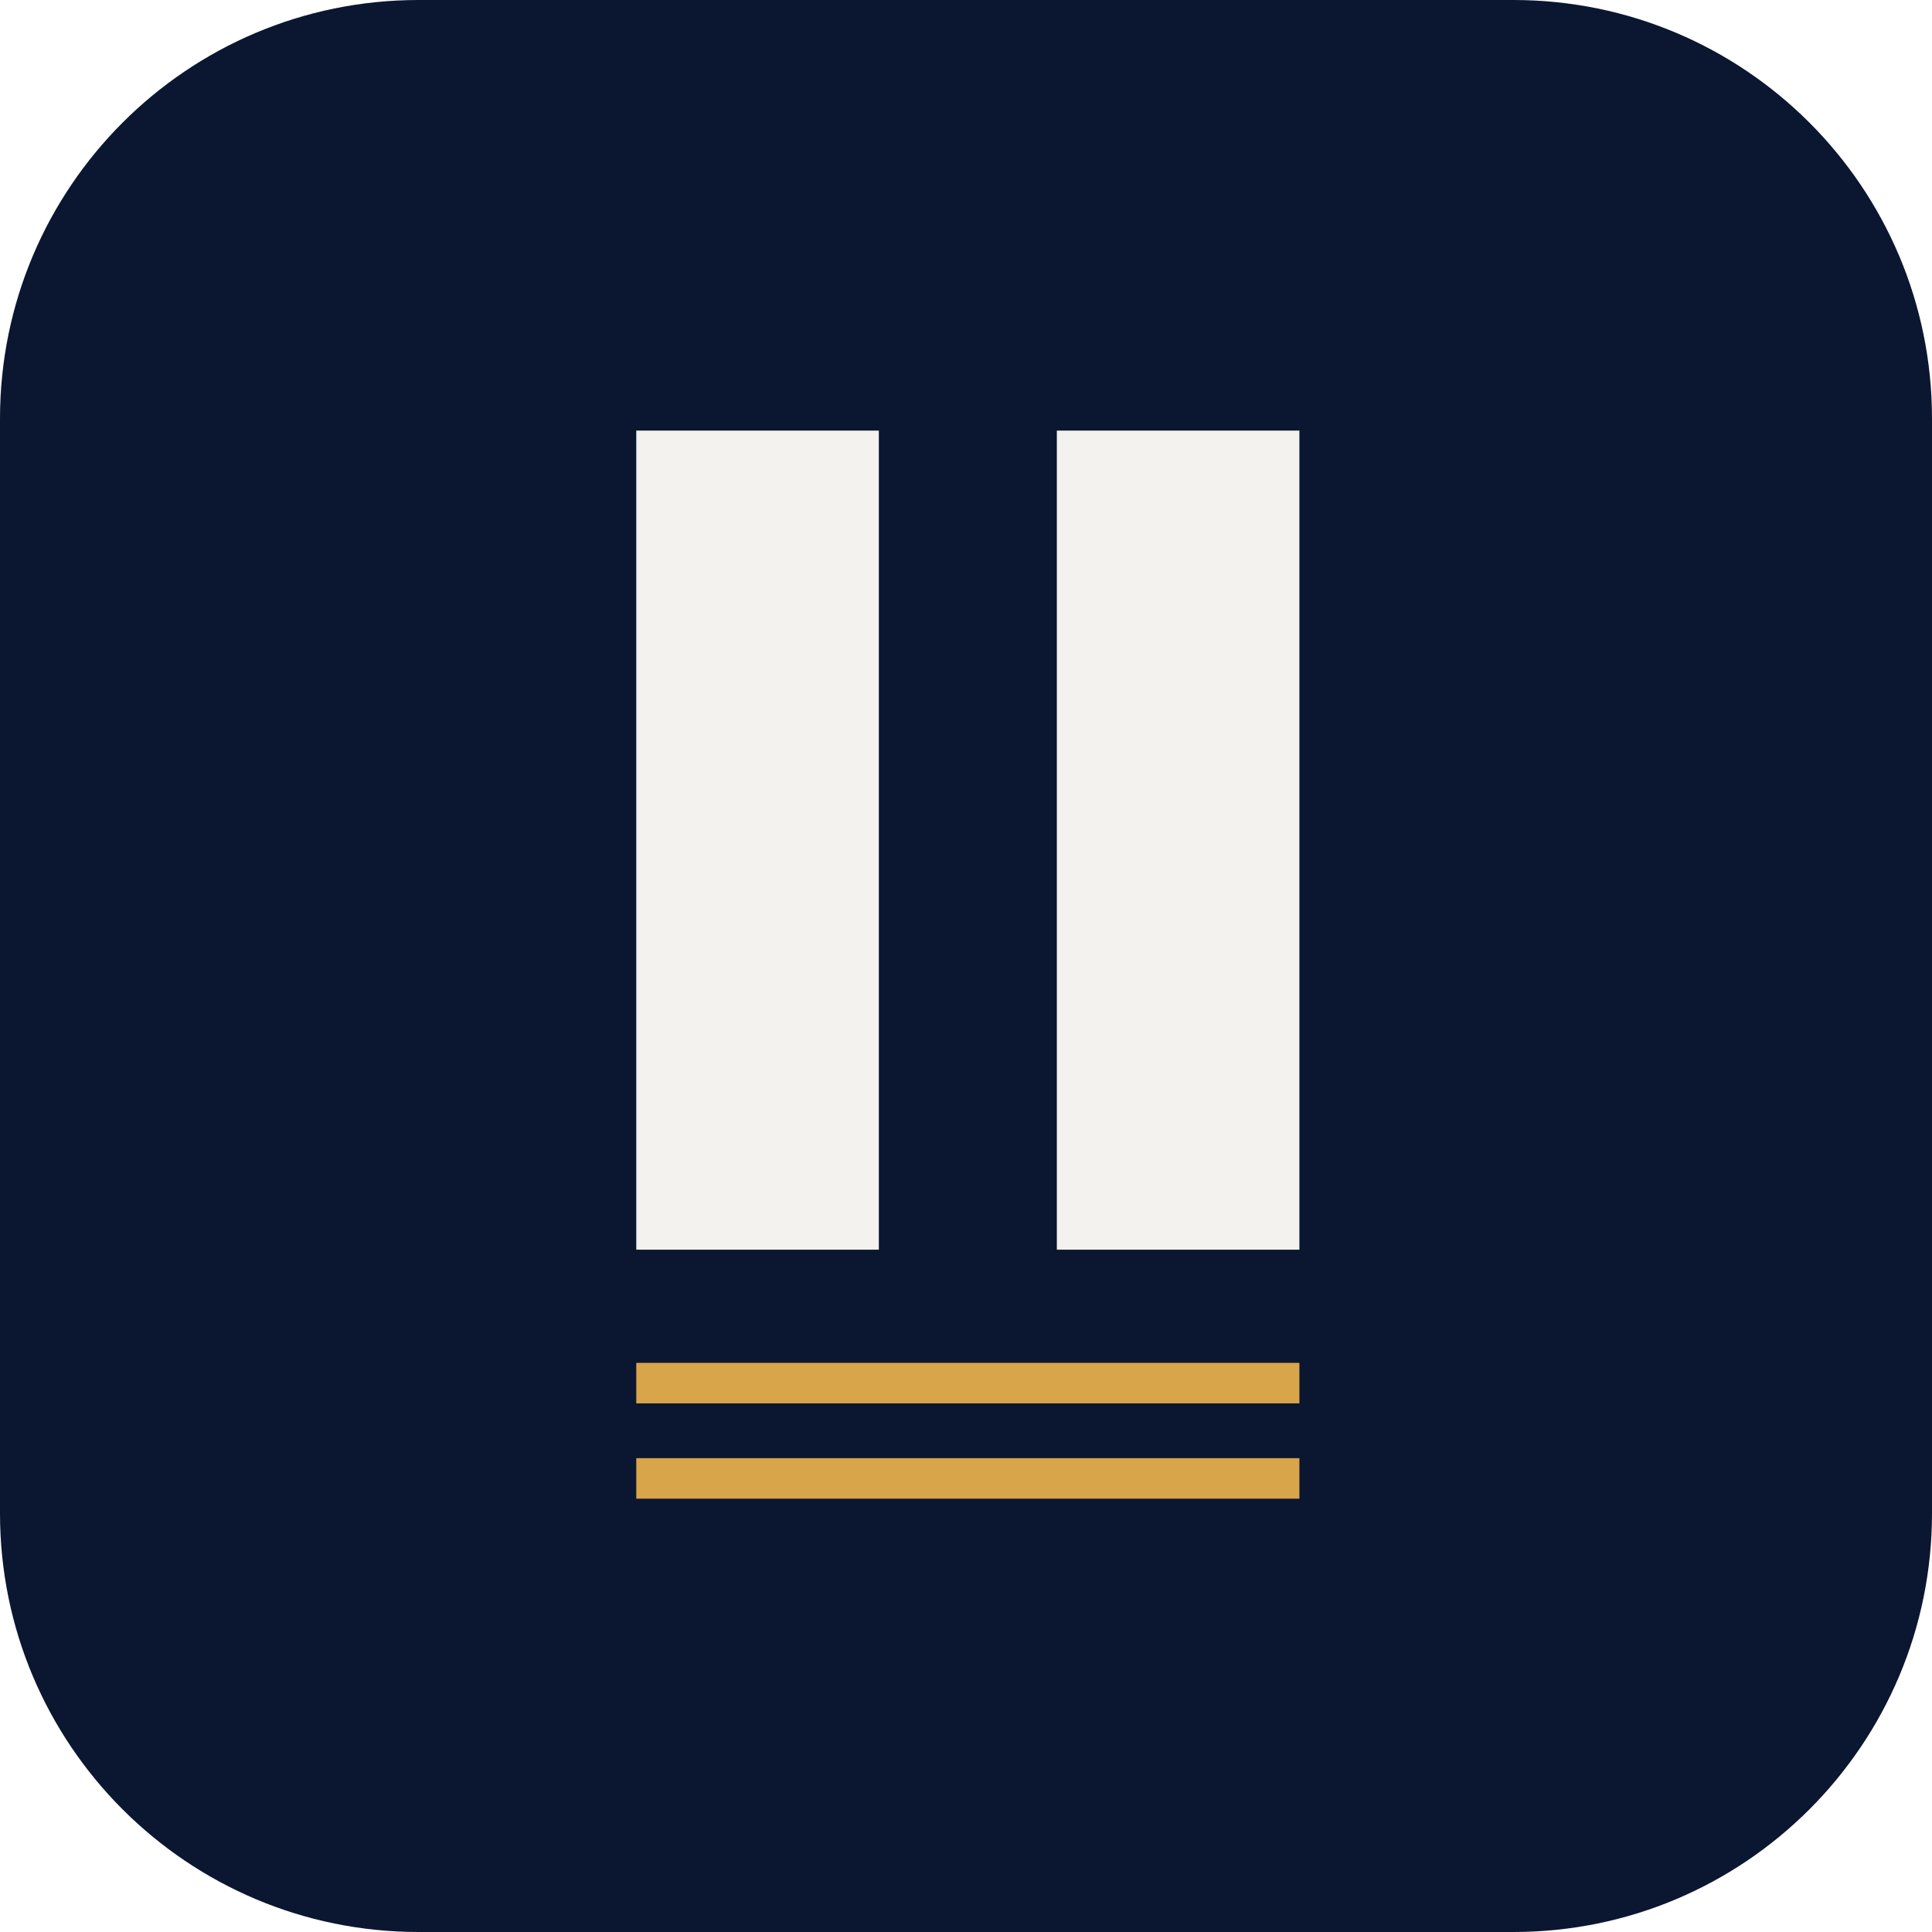
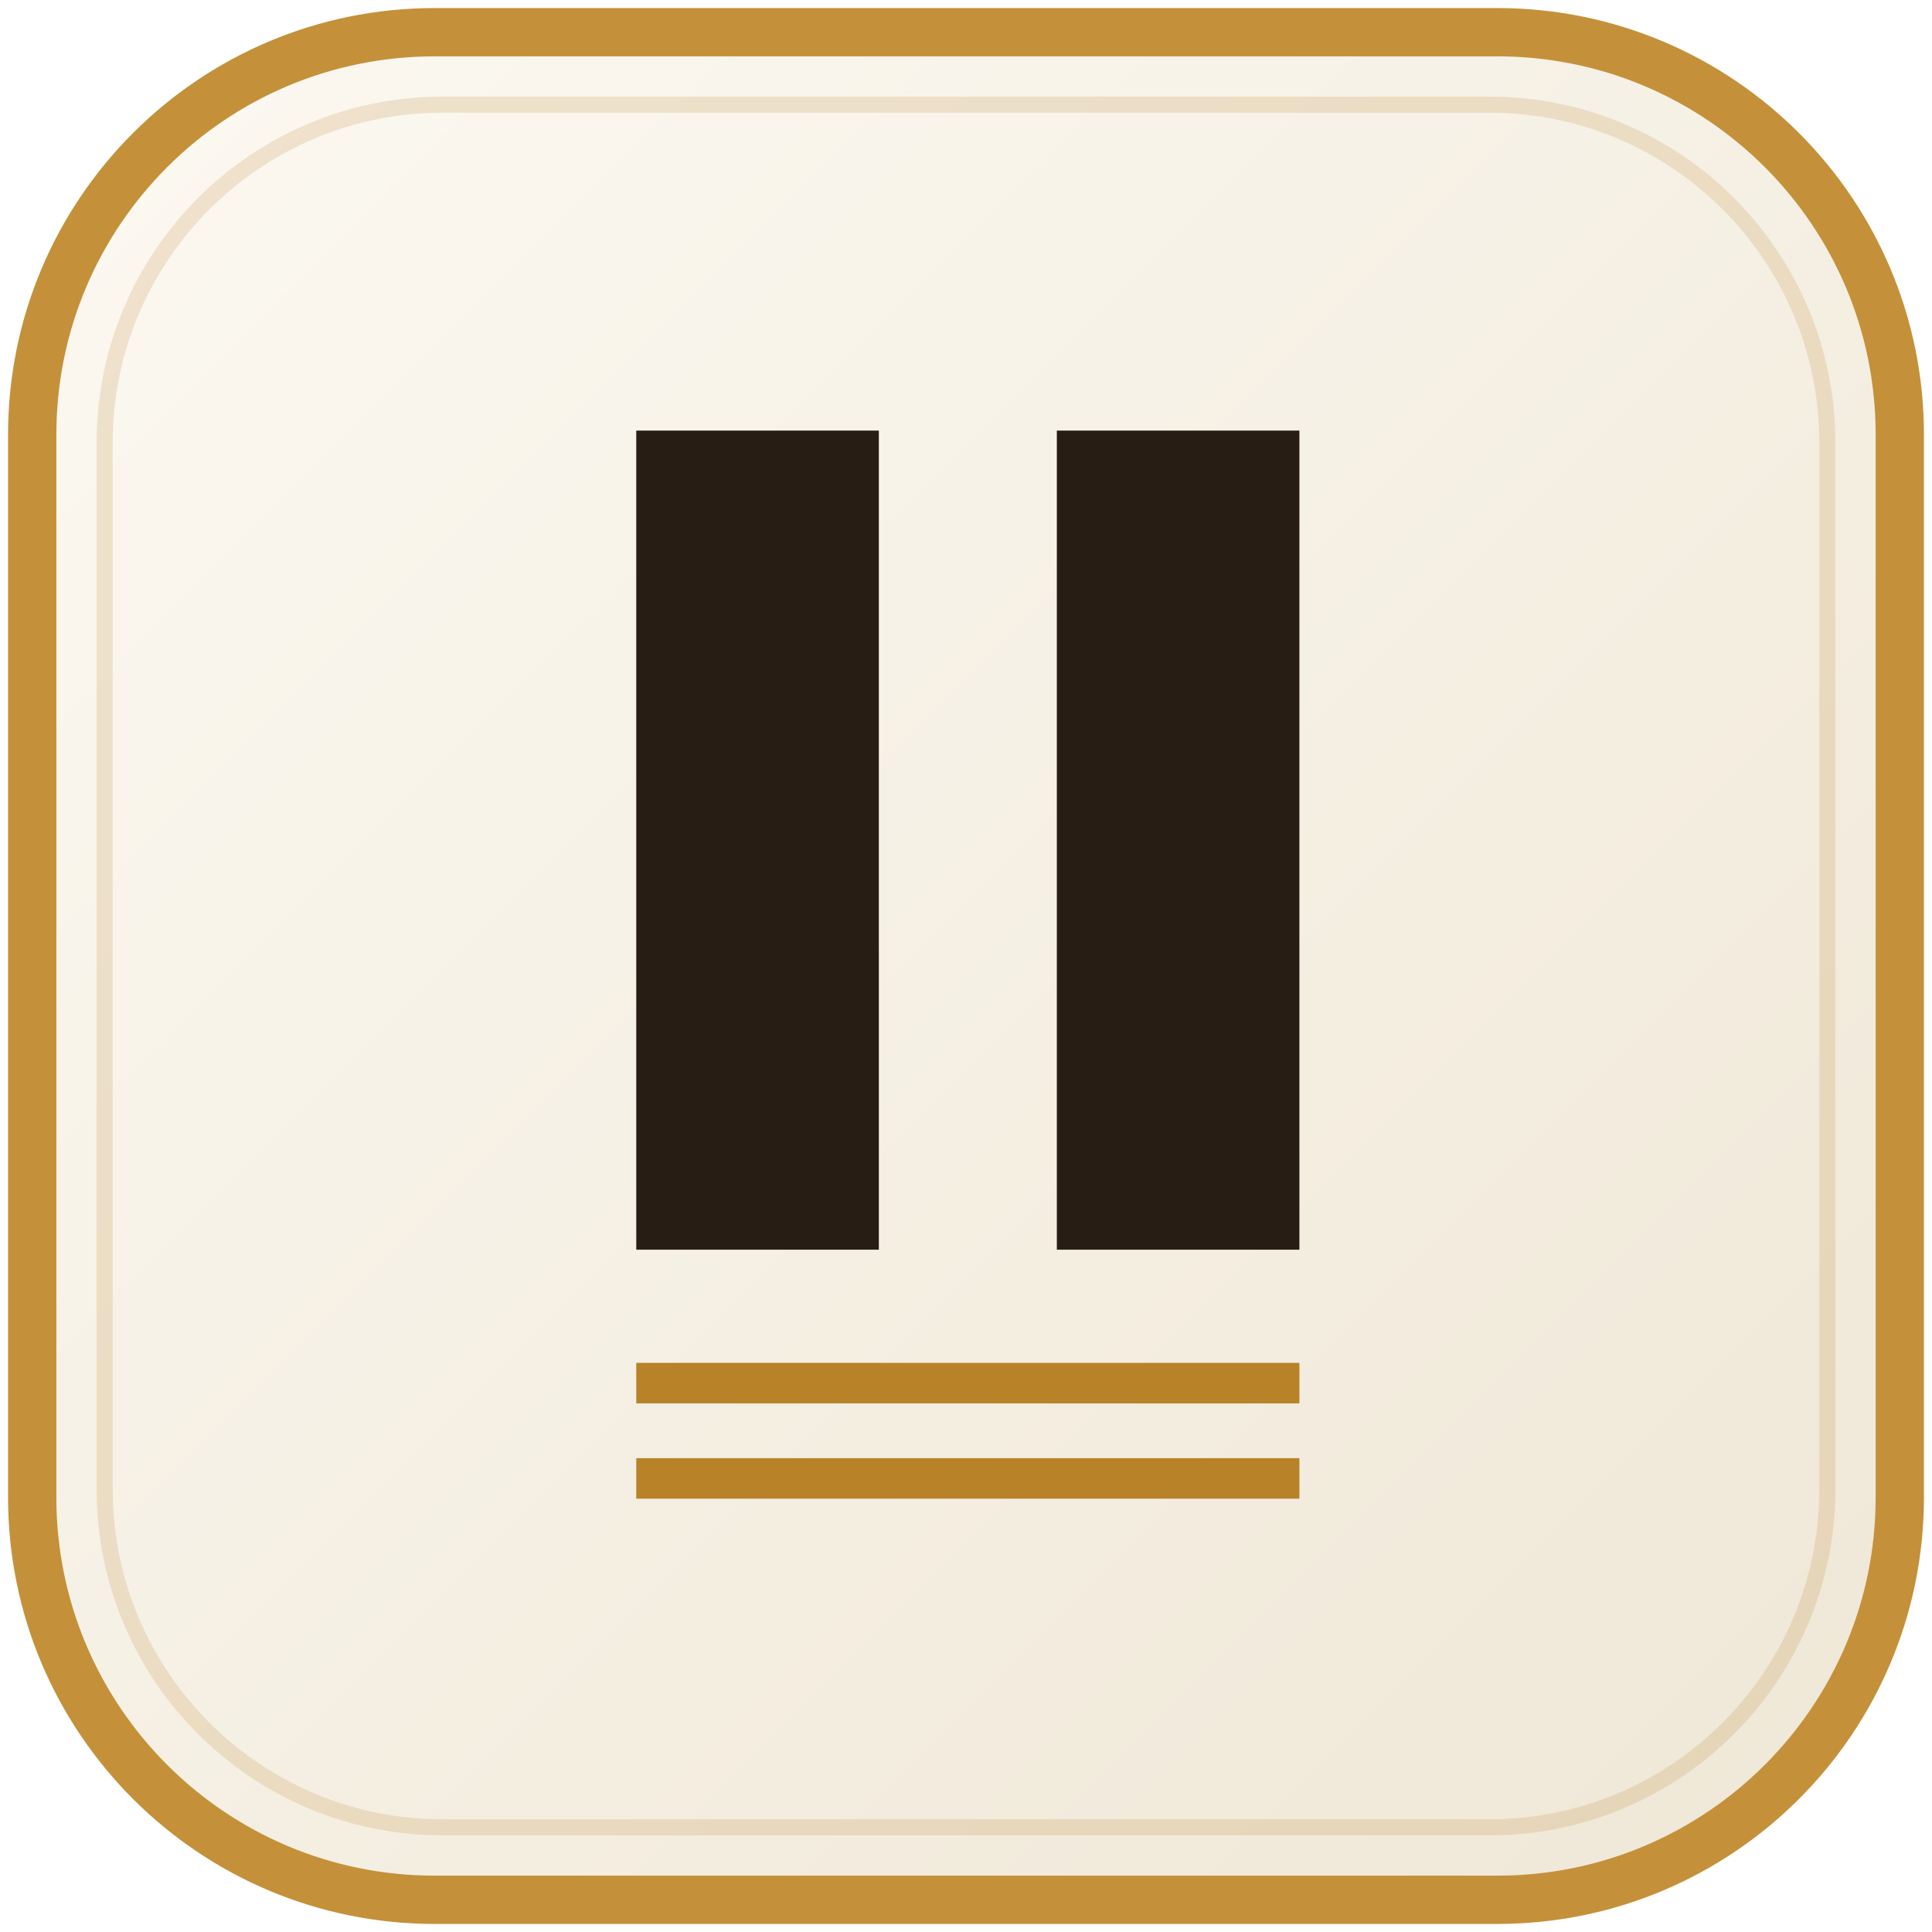
<svg xmlns="http://www.w3.org/2000/svg" viewBox="0 0 120 120">
-   <rect width="120" height="120" rx="26" fill="#0B1730" />
+   <defs>
+     <linearGradient id="bgl" x1="0" y1="0" x2="1" y2="1">
+       <stop offset="0%" stop-color="#FCF9F2" />
+       <stop offset="100%" stop-color="#EFE7D6" />
+     </linearGradient>
+   </defs>
+   <rect x="2" y="2" width="116" height="116" rx="25" fill="url(#bgl)" stroke="#C4913A" stroke-width="3" />
+   <rect x="6.5" y="6.5" width="107" height="107" rx="21" fill="none" stroke="rgba(184,130,40,0.18)" stroke-width="1" />
  <g transform="translate(39.52,77.62) scale(0.74)">
-     <g fill="#F4F2EE">
+     <g fill="#281D15">
      <path transform="translate(-8.45,0)" d="M8.45 0V-68.75H28.81V0Z" />
      <path transform="translate(-10.45,0)" d="M45.75 0V-68.75H66.11V0Z" />
    </g>
-     <g fill="#D9A54A">
+     <g fill="#B88228">
      <rect x="0" y="9.5" width="55.66" height="3.4" />
      <rect x="0" y="17.5" width="55.66" height="3.4" />
    </g>
  </g>
</svg>
